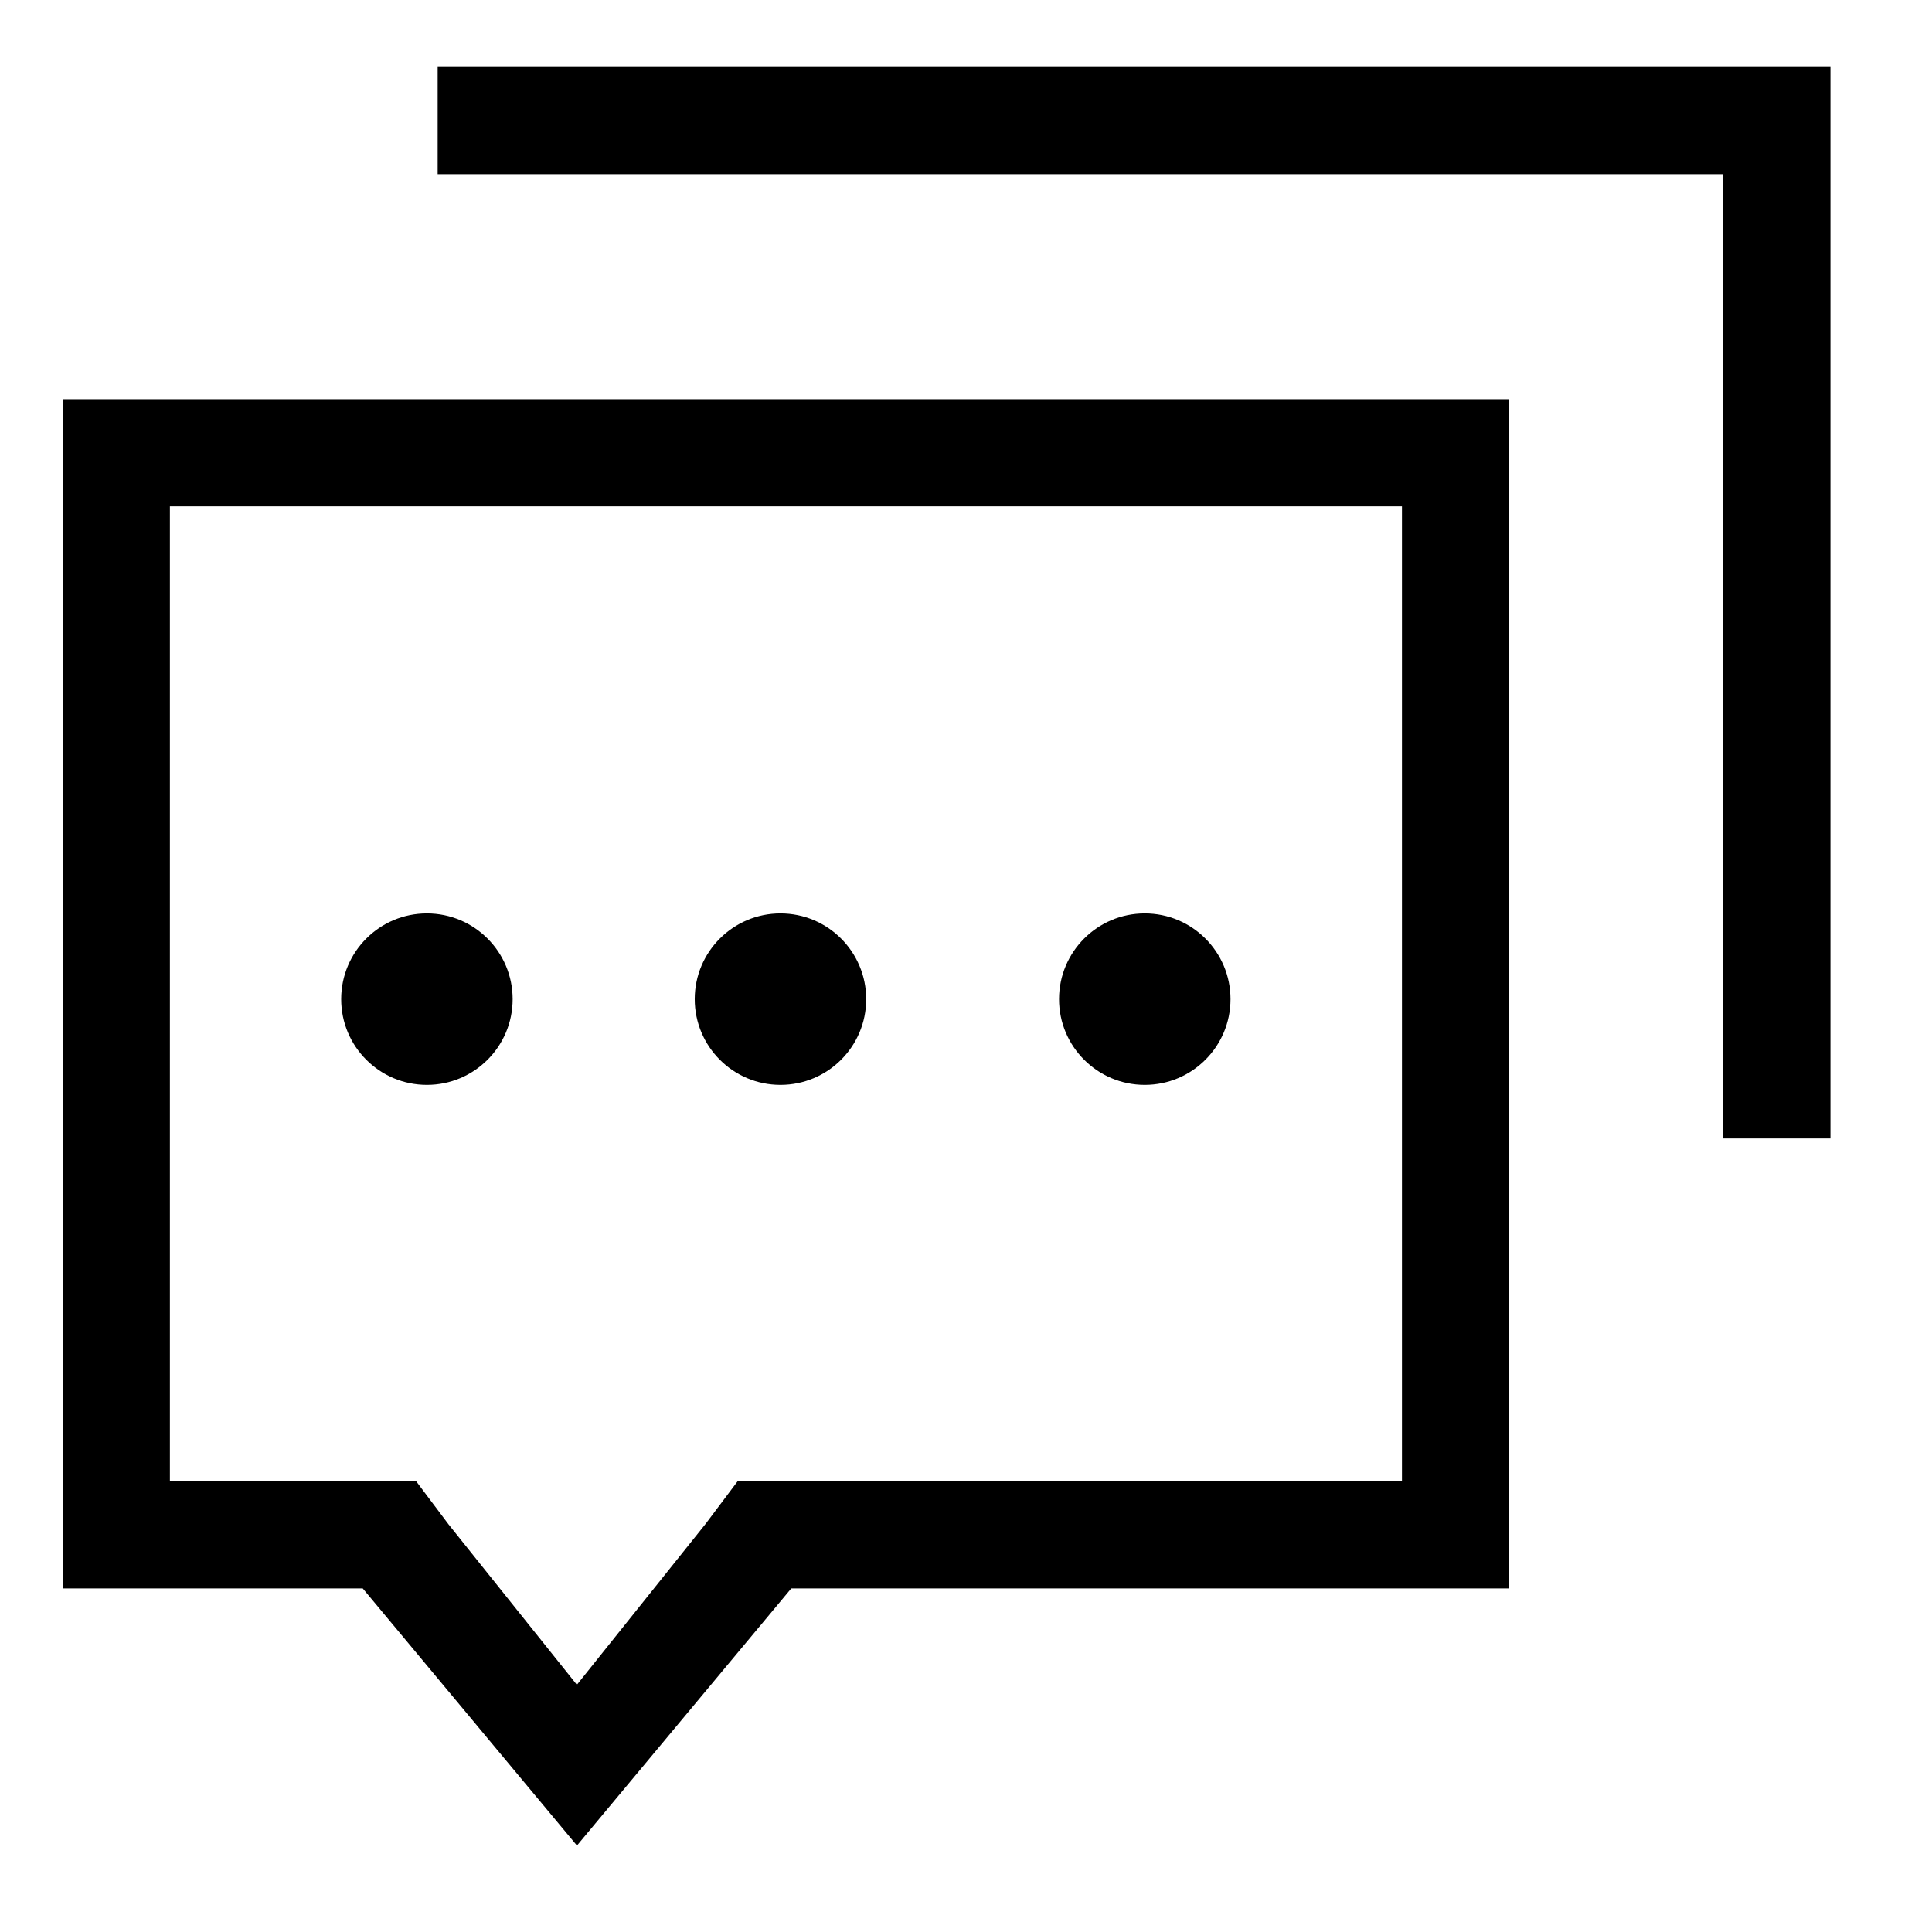
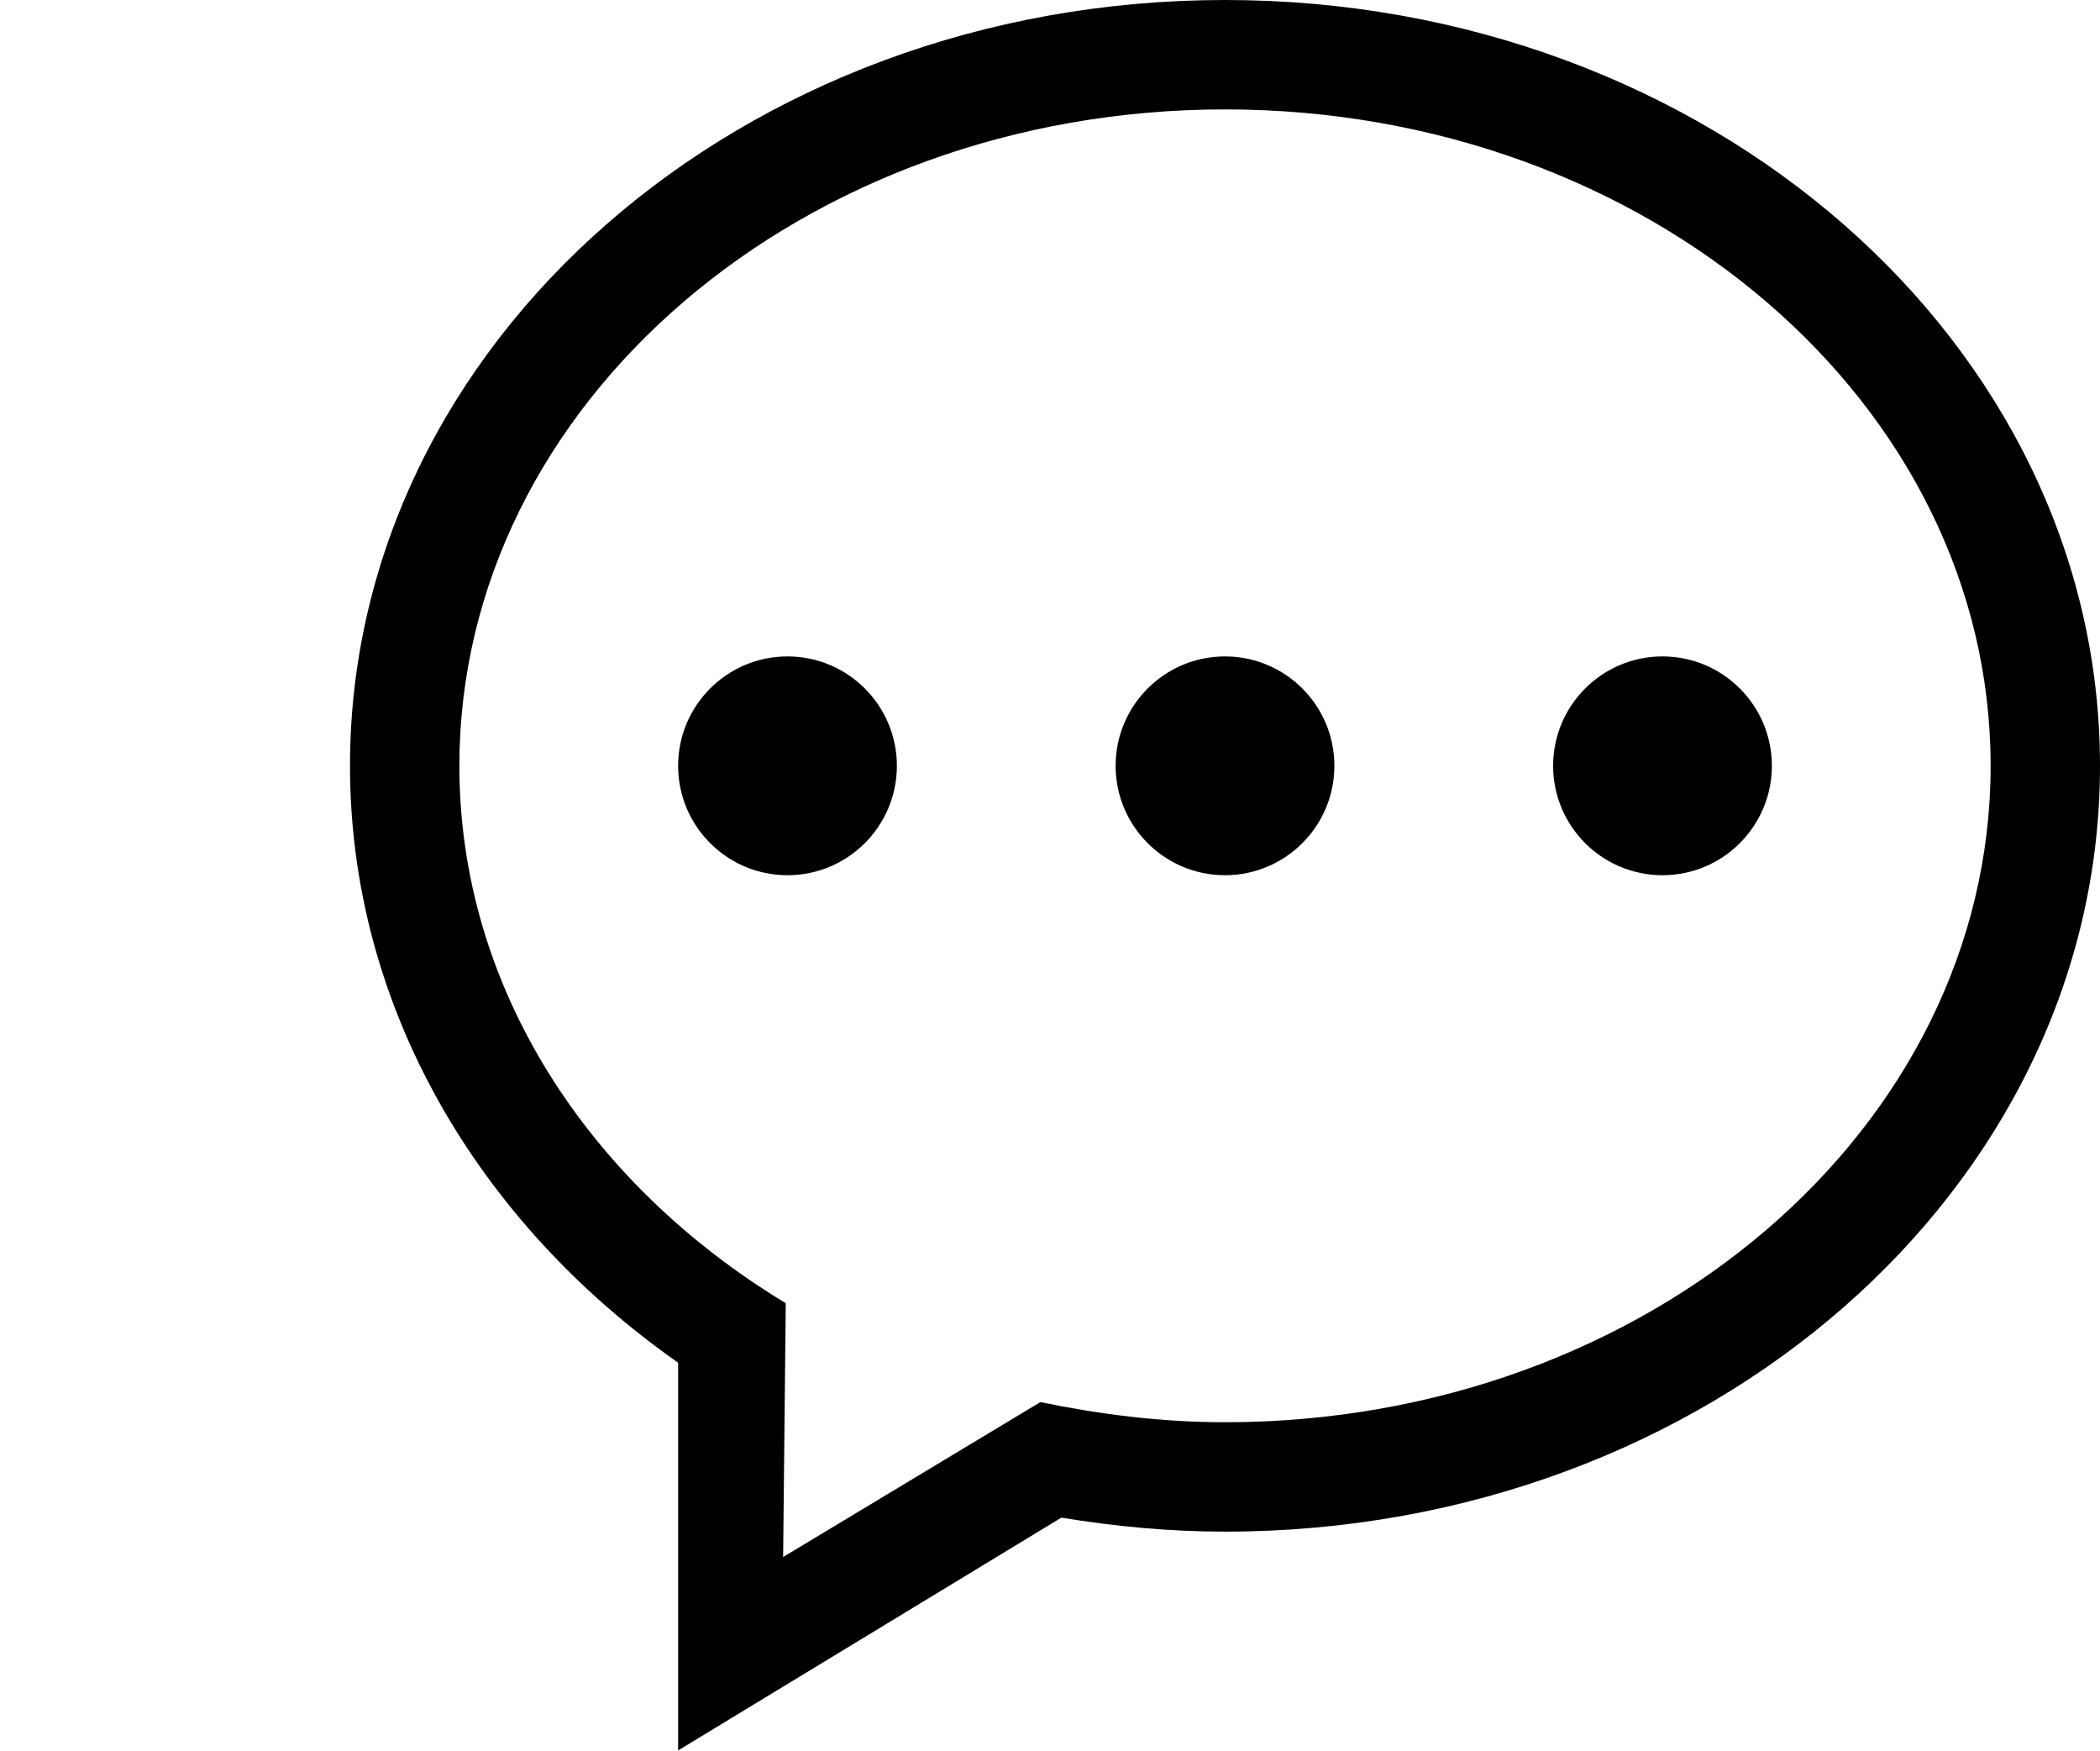
- <svg xmlns="http://www.w3.org/2000/svg" class="styles__StyledSVGIconPathComponent-sc-16fsqc8-0 klYEvc svg-icon-path-icon fill" viewBox="0 0 32 32" width="20" height="20">
-   <defs data-reactroot="" />
-   <g>
-     <path d="M28.544 1.109h-21.295v1.776h21.295v15.971h1.774v-17.747zM1.037 26.309h4.971l3.548 4.259 3.55-4.259h11.889v-19.698h-23.957v19.698zM2.814 8.386h20.407v16.149h-11.004l-0.533 0.709-2.129 2.661-2.129-2.661-0.533-0.71h-4.079v-16.145zM8.491 16.549c0 0.784-0.636 1.42-1.42 1.42s-1.42-0.636-1.42-1.42c0-0.784 0.636-1.42 1.42-1.42s1.42 0.636 1.42 1.42zM14.347 16.549c0 0.784-0.636 1.42-1.42 1.42s-1.42-0.636-1.42-1.42c0-0.784 0.636-1.42 1.42-1.42s1.42 0.636 1.42 1.42zM20.381 16.549c0 0.784-0.636 1.42-1.42 1.42s-1.42-0.636-1.42-1.42c0-0.784 0.636-1.42 1.42-1.42s1.42 0.636 1.42 1.42z" />
-   </g>
+ <svg xmlns="http://www.w3.org/2000/svg" width="24" height="20" viewBox="0 0 20 20" fill="#000">
+   <path id="group 1" fill-rule="evenodd" transform="translate(2 0)  rotate(0 10 10)" opacity="1" d="M13.75 8.75C13.75 9.44 14.31 10 15 10C15.69 10 16.25 9.44 16.25 8.75C16.25 8.06 15.69 7.5 15 7.5C14.31 7.5 13.75 8.06 13.75 8.75Z M18.75 8.75C18.75 4.61 14.83 1.25 10 1.25C5.17 1.25 1.25 4.61 1.25 8.75C1.25 11.29 2.73 13.53 4.98 14.89L4.95 17.79L7.89 16.02C8.57 16.16 9.27 16.25 10 16.25C14.83 16.25 18.75 12.89 18.75 8.75Z M0 8.75C0 11.51 1.47 13.97 3.75 15.57L3.75 20L8.13 17.34C8.74 17.44 9.36 17.5 10 17.5C15.52 17.5 20 13.58 20 8.75C20 3.92 15.52 0 10 0C4.48 0 0 3.92 0 8.75Z M3.75 8.75C3.75 9.44 4.31 10 5 10C5.69 10 6.25 9.44 6.25 8.75C6.25 8.06 5.69 7.5 5 7.5C4.31 7.5 3.75 8.06 3.75 8.75Z M8.75 8.75C8.75 9.44 9.31 10 10 10C10.69 10 11.25 9.44 11.25 8.75C11.25 8.06 10.69 7.5 10 7.5C9.31 7.5 8.75 8.06 8.75 8.75Z " />
</svg>
